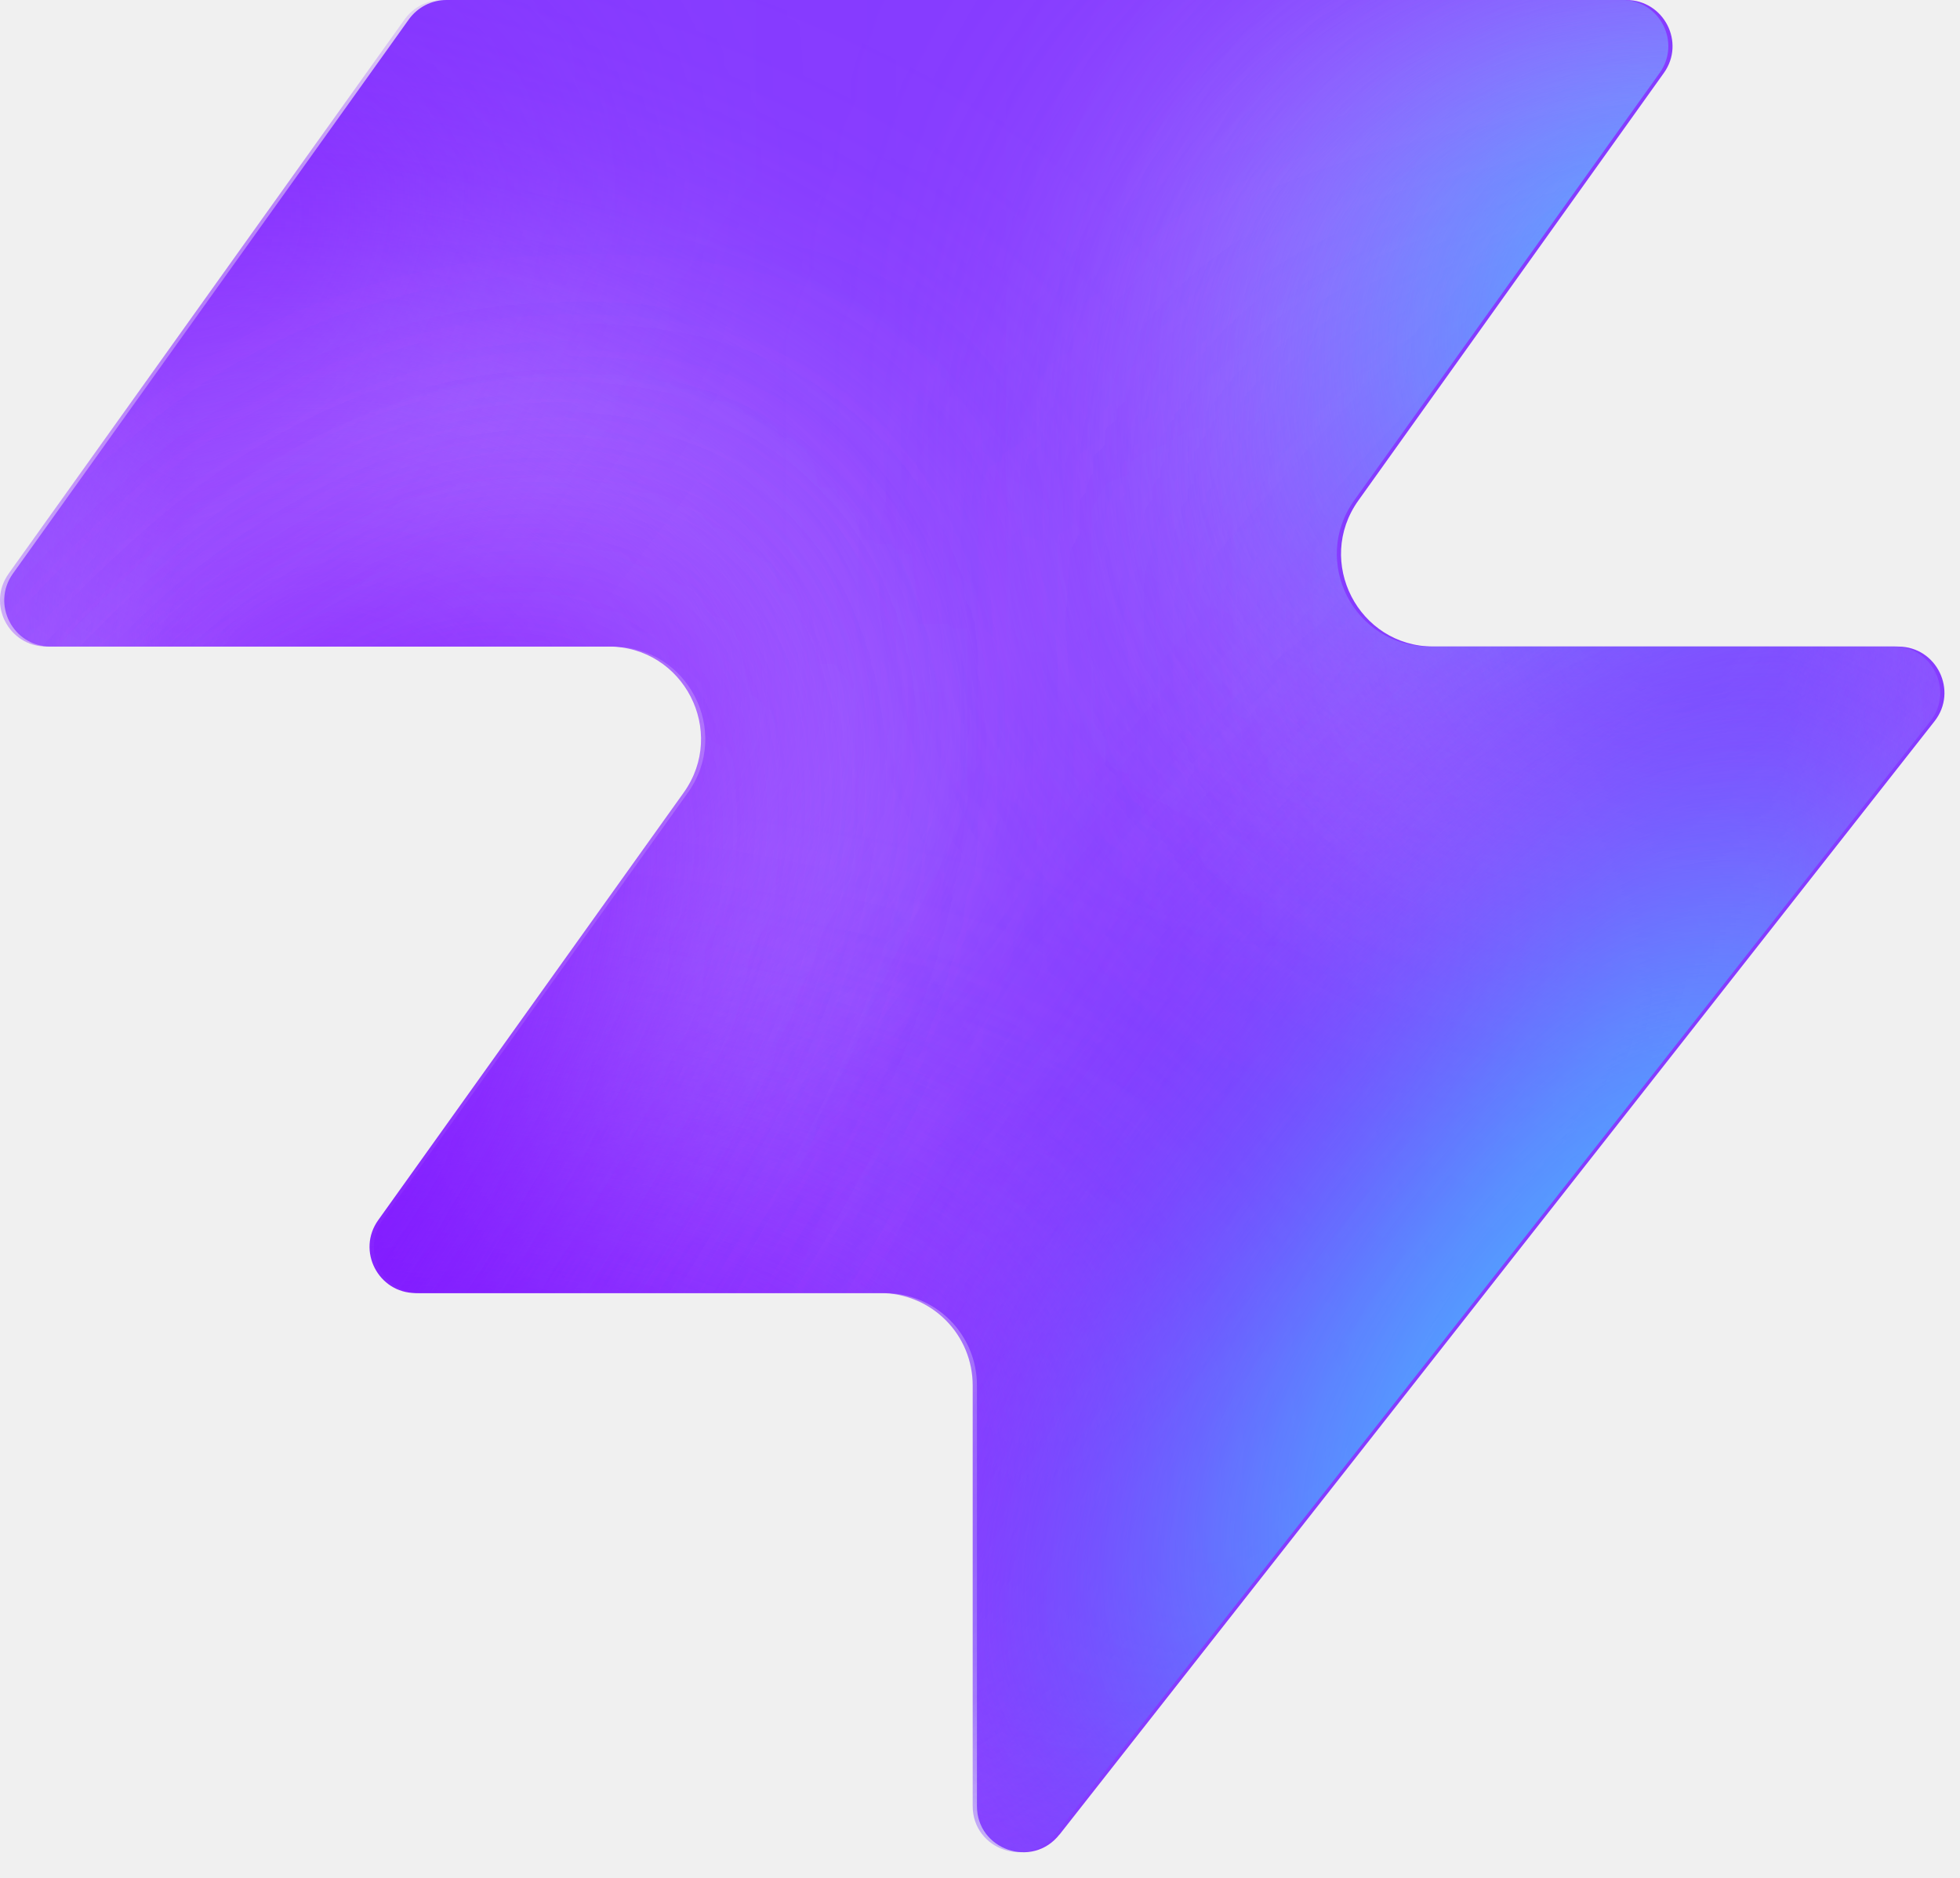
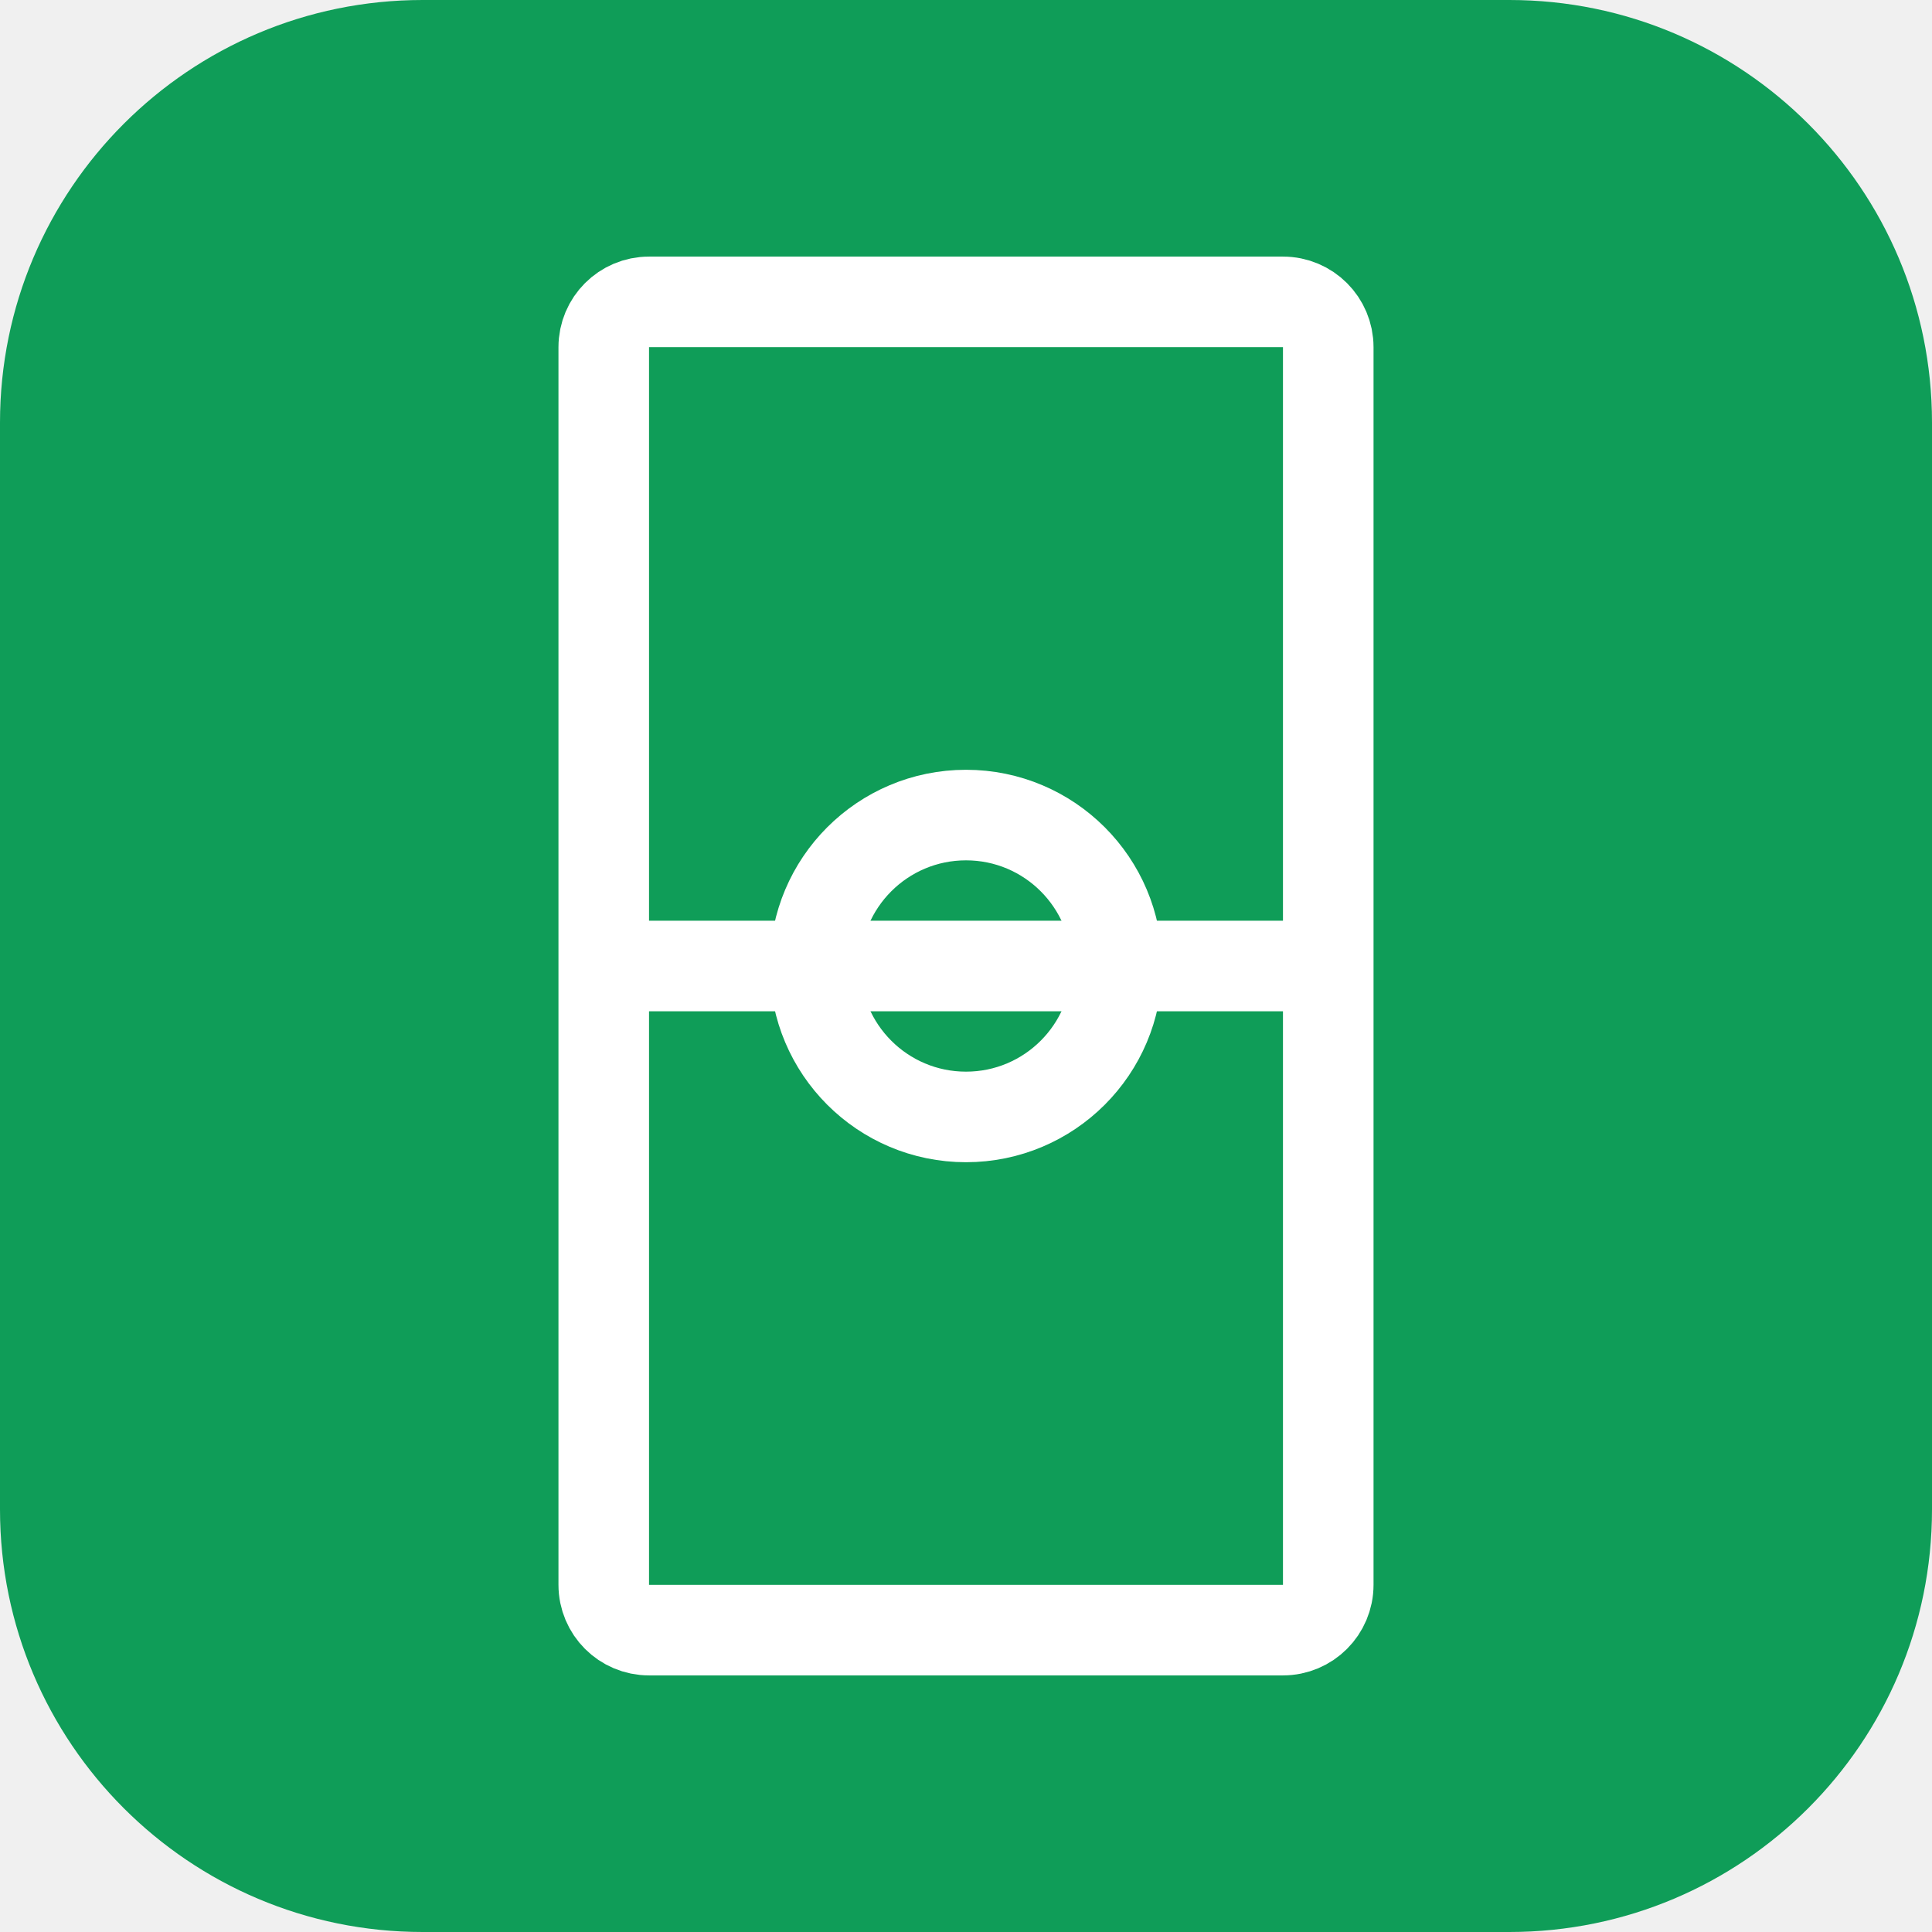
- <svg xmlns="http://www.w3.org/2000/svg" width="48" height="46" fill="none" viewBox="0 0 48 46">
-   <path fill="#863bff" d="M25.946 44.938c-.664.845-2.021.375-2.021-.698V33.937a2.26 2.26 0 0 0-2.262-2.262H10.287c-.92 0-1.456-1.04-.92-1.788l7.48-10.471c1.07-1.497 0-3.578-1.842-3.578H1.237c-.92 0-1.456-1.04-.92-1.788L10.013.474c.214-.297.556-.474.92-.474h28.894c.92 0 1.456 1.04.92 1.788l-7.48 10.471c-1.07 1.498 0 3.579 1.842 3.579h11.377c.943 0 1.473 1.088.89 1.83L25.947 44.94z" style="fill:#863bff;fill:color(display-p3 .525 .23 1);fill-opacity:1" />
-   <mask id="a" width="48" height="46" x="0" y="0" maskUnits="userSpaceOnUse" style="mask-type:alpha">
-     <path fill="#000" d="M25.842 44.938c-.664.844-2.021.375-2.021-.698V33.937a2.26 2.26 0 0 0-2.262-2.262H10.183c-.92 0-1.456-1.04-.92-1.788l7.48-10.471c1.07-1.498 0-3.579-1.842-3.579H1.133c-.92 0-1.456-1.04-.92-1.787L9.91.473c.214-.297.556-.474.92-.474h28.894c.92 0 1.456 1.04.92 1.788l-7.48 10.471c-1.07 1.498 0 3.578 1.842 3.578h11.377c.943 0 1.473 1.088.89 1.832L25.843 44.94z" style="fill:#000;fill-opacity:1" />
-   </mask>
-   <g mask="url(#a)">
-     <g filter="url(#b)">
-       <ellipse cx="5.508" cy="14.704" fill="#ede6ff" rx="5.508" ry="14.704" style="fill:#ede6ff;fill:color(display-p3 .927 .903 1);fill-opacity:1" transform="matrix(.00324 1 1 -.00324 -4.47 31.516)" />
-     </g>
-     <g filter="url(#c)">
-       <ellipse cx="10.399" cy="29.851" fill="#ede6ff" rx="10.399" ry="29.851" style="fill:#ede6ff;fill:color(display-p3 .927 .903 1);fill-opacity:1" transform="matrix(.00324 1 1 -.00324 -39.328 7.883)" />
-     </g>
-     <g filter="url(#d)">
-       <ellipse cx="5.508" cy="30.487" fill="#7e14ff" rx="5.508" ry="30.487" style="fill:#7e14ff;fill:color(display-p3 .492 .077 1);fill-opacity:1" transform="rotate(89.814 -25.913 -14.639)scale(1 -1)" />
-     </g>
-     <g filter="url(#e)">
-       <ellipse cx="5.508" cy="30.599" fill="#7e14ff" rx="5.508" ry="30.599" style="fill:#7e14ff;fill:color(display-p3 .492 .077 1);fill-opacity:1" transform="rotate(89.814 -32.644 -3.334)scale(1 -1)" />
-     </g>
-     <g filter="url(#f)">
-       <ellipse cx="5.508" cy="30.599" fill="#7e14ff" rx="5.508" ry="30.599" style="fill:#7e14ff;fill:color(display-p3 .492 .077 1);fill-opacity:1" transform="matrix(.00324 1 1 -.00324 -34.34 30.47)" />
-     </g>
-     <g filter="url(#g)">
-       <ellipse cx="14.072" cy="22.078" fill="#ede6ff" rx="14.072" ry="22.078" style="fill:#ede6ff;fill:color(display-p3 .927 .903 1);fill-opacity:1" transform="rotate(93.35 24.506 48.493)scale(-1 1)" />
-     </g>
-     <g filter="url(#h)">
-       <ellipse cx="3.47" cy="21.501" fill="#7e14ff" rx="3.47" ry="21.501" style="fill:#7e14ff;fill:color(display-p3 .492 .077 1);fill-opacity:1" transform="rotate(89.009 28.708 47.59)scale(-1 1)" />
-     </g>
-     <g filter="url(#i)">
-       <ellipse cx="3.47" cy="21.501" fill="#7e14ff" rx="3.47" ry="21.501" style="fill:#7e14ff;fill:color(display-p3 .492 .077 1);fill-opacity:1" transform="rotate(89.009 28.708 47.59)scale(-1 1)" />
-     </g>
-     <g filter="url(#j)">
-       <ellipse cx=".387" cy="8.972" fill="#7e14ff" rx="4.407" ry="29.108" style="fill:#7e14ff;fill:color(display-p3 .492 .077 1);fill-opacity:1" transform="rotate(39.51 .387 8.972)" />
-     </g>
-     <g filter="url(#k)">
-       <ellipse cx="47.523" cy="-6.092" fill="#7e14ff" rx="4.407" ry="29.108" style="fill:#7e14ff;fill:color(display-p3 .492 .077 1);fill-opacity:1" transform="rotate(37.892 47.523 -6.092)" />
-     </g>
-     <g filter="url(#l)">
-       <ellipse cx="41.412" cy="6.333" fill="#47bfff" rx="5.971" ry="9.665" style="fill:#47bfff;fill:color(display-p3 .28 .748 1);fill-opacity:1" transform="rotate(37.892 41.412 6.333)" />
-     </g>
-     <g filter="url(#m)">
-       <ellipse cx="-1.879" cy="38.332" fill="#7e14ff" rx="4.407" ry="29.108" style="fill:#7e14ff;fill:color(display-p3 .492 .077 1);fill-opacity:1" transform="rotate(37.892 -1.88 38.332)" />
-     </g>
-     <g filter="url(#n)">
-       <ellipse cx="-1.879" cy="38.332" fill="#7e14ff" rx="4.407" ry="29.108" style="fill:#7e14ff;fill:color(display-p3 .492 .077 1);fill-opacity:1" transform="rotate(37.892 -1.88 38.332)" />
-     </g>
-     <g filter="url(#o)">
-       <ellipse cx="35.651" cy="29.907" fill="#7e14ff" rx="4.407" ry="29.108" style="fill:#7e14ff;fill:color(display-p3 .492 .077 1);fill-opacity:1" transform="rotate(37.892 35.651 29.907)" />
-     </g>
-     <g filter="url(#p)">
-       <ellipse cx="38.418" cy="32.4" fill="#47bfff" rx="5.971" ry="15.297" style="fill:#47bfff;fill:color(display-p3 .28 .748 1);fill-opacity:1" transform="rotate(37.892 38.418 32.4)" />
-     </g>
+ <svg xmlns="http://www.w3.org/2000/svg" viewBox="0 0 64 64">
+   <rect width="64" height="64" rx="14" fill="#0f9d58" />
+   <g fill="none" stroke="#fff" stroke-width="3" stroke-linejoin="round">
+     <rect x="20" y="10" width="24" height="44" rx="1.5" />
+     <path d="M20 32h24" />
+     <circle cx="32" cy="32" r="5" />
  </g>
-   <defs>
-     <filter id="b" width="60.045" height="41.654" x="-19.77" y="16.149" color-interpolation-filters="sRGB" filterUnits="userSpaceOnUse">
-       <feFlood flood-opacity="0" result="BackgroundImageFix" />
-       <feBlend in="SourceGraphic" in2="BackgroundImageFix" result="shape" />
-       <feGaussianBlur result="effect1_foregroundBlur_2002_17158" stdDeviation="7.659" />
-     </filter>
-     <filter id="c" width="90.34" height="51.437" x="-54.613" y="-7.533" color-interpolation-filters="sRGB" filterUnits="userSpaceOnUse">
-       <feFlood flood-opacity="0" result="BackgroundImageFix" />
-       <feBlend in="SourceGraphic" in2="BackgroundImageFix" result="shape" />
-       <feGaussianBlur result="effect1_foregroundBlur_2002_17158" stdDeviation="7.659" />
-     </filter>
-     <filter id="d" width="79.355" height="29.4" x="-49.64" y="2.03" color-interpolation-filters="sRGB" filterUnits="userSpaceOnUse">
-       <feFlood flood-opacity="0" result="BackgroundImageFix" />
-       <feBlend in="SourceGraphic" in2="BackgroundImageFix" result="shape" />
-       <feGaussianBlur result="effect1_foregroundBlur_2002_17158" stdDeviation="4.596" />
-     </filter>
-     <filter id="e" width="79.579" height="29.4" x="-45.045" y="20.029" color-interpolation-filters="sRGB" filterUnits="userSpaceOnUse">
-       <feFlood flood-opacity="0" result="BackgroundImageFix" />
-       <feBlend in="SourceGraphic" in2="BackgroundImageFix" result="shape" />
-       <feGaussianBlur result="effect1_foregroundBlur_2002_17158" stdDeviation="4.596" />
-     </filter>
-     <filter id="f" width="79.579" height="29.4" x="-43.513" y="21.178" color-interpolation-filters="sRGB" filterUnits="userSpaceOnUse">
-       <feFlood flood-opacity="0" result="BackgroundImageFix" />
-       <feBlend in="SourceGraphic" in2="BackgroundImageFix" result="shape" />
-       <feGaussianBlur result="effect1_foregroundBlur_2002_17158" stdDeviation="4.596" />
-     </filter>
-     <filter id="g" width="74.749" height="58.852" x="15.756" y="-17.901" color-interpolation-filters="sRGB" filterUnits="userSpaceOnUse">
-       <feFlood flood-opacity="0" result="BackgroundImageFix" />
-       <feBlend in="SourceGraphic" in2="BackgroundImageFix" result="shape" />
-       <feGaussianBlur result="effect1_foregroundBlur_2002_17158" stdDeviation="7.659" />
-     </filter>
-     <filter id="h" width="61.377" height="25.362" x="23.548" y="2.284" color-interpolation-filters="sRGB" filterUnits="userSpaceOnUse">
-       <feFlood flood-opacity="0" result="BackgroundImageFix" />
-       <feBlend in="SourceGraphic" in2="BackgroundImageFix" result="shape" />
-       <feGaussianBlur result="effect1_foregroundBlur_2002_17158" stdDeviation="4.596" />
-     </filter>
-     <filter id="i" width="61.377" height="25.362" x="23.548" y="2.284" color-interpolation-filters="sRGB" filterUnits="userSpaceOnUse">
-       <feFlood flood-opacity="0" result="BackgroundImageFix" />
-       <feBlend in="SourceGraphic" in2="BackgroundImageFix" result="shape" />
-       <feGaussianBlur result="effect1_foregroundBlur_2002_17158" stdDeviation="4.596" />
-     </filter>
-     <filter id="j" width="56.045" height="63.649" x="-27.636" y="-22.853" color-interpolation-filters="sRGB" filterUnits="userSpaceOnUse">
-       <feFlood flood-opacity="0" result="BackgroundImageFix" />
-       <feBlend in="SourceGraphic" in2="BackgroundImageFix" result="shape" />
-       <feGaussianBlur result="effect1_foregroundBlur_2002_17158" stdDeviation="4.596" />
-     </filter>
-     <filter id="k" width="54.814" height="64.646" x="20.116" y="-38.415" color-interpolation-filters="sRGB" filterUnits="userSpaceOnUse">
-       <feFlood flood-opacity="0" result="BackgroundImageFix" />
-       <feBlend in="SourceGraphic" in2="BackgroundImageFix" result="shape" />
-       <feGaussianBlur result="effect1_foregroundBlur_2002_17158" stdDeviation="4.596" />
-     </filter>
-     <filter id="l" width="33.541" height="35.313" x="24.641" y="-11.323" color-interpolation-filters="sRGB" filterUnits="userSpaceOnUse">
-       <feFlood flood-opacity="0" result="BackgroundImageFix" />
-       <feBlend in="SourceGraphic" in2="BackgroundImageFix" result="shape" />
-       <feGaussianBlur result="effect1_foregroundBlur_2002_17158" stdDeviation="4.596" />
-     </filter>
-     <filter id="m" width="54.814" height="64.646" x="-29.286" y="6.009" color-interpolation-filters="sRGB" filterUnits="userSpaceOnUse">
-       <feFlood flood-opacity="0" result="BackgroundImageFix" />
-       <feBlend in="SourceGraphic" in2="BackgroundImageFix" result="shape" />
-       <feGaussianBlur result="effect1_foregroundBlur_2002_17158" stdDeviation="4.596" />
-     </filter>
-     <filter id="n" width="54.814" height="64.646" x="-29.286" y="6.009" color-interpolation-filters="sRGB" filterUnits="userSpaceOnUse">
-       <feFlood flood-opacity="0" result="BackgroundImageFix" />
-       <feBlend in="SourceGraphic" in2="BackgroundImageFix" result="shape" />
-       <feGaussianBlur result="effect1_foregroundBlur_2002_17158" stdDeviation="4.596" />
-     </filter>
-     <filter id="o" width="54.814" height="64.646" x="8.244" y="-2.416" color-interpolation-filters="sRGB" filterUnits="userSpaceOnUse">
-       <feFlood flood-opacity="0" result="BackgroundImageFix" />
-       <feBlend in="SourceGraphic" in2="BackgroundImageFix" result="shape" />
-       <feGaussianBlur result="effect1_foregroundBlur_2002_17158" stdDeviation="4.596" />
-     </filter>
-     <filter id="p" width="39.409" height="43.623" x="18.713" y="10.588" color-interpolation-filters="sRGB" filterUnits="userSpaceOnUse">
-       <feFlood flood-opacity="0" result="BackgroundImageFix" />
-       <feBlend in="SourceGraphic" in2="BackgroundImageFix" result="shape" />
-       <feGaussianBlur result="effect1_foregroundBlur_2002_17158" stdDeviation="4.596" />
-     </filter>
-   </defs>
</svg>
